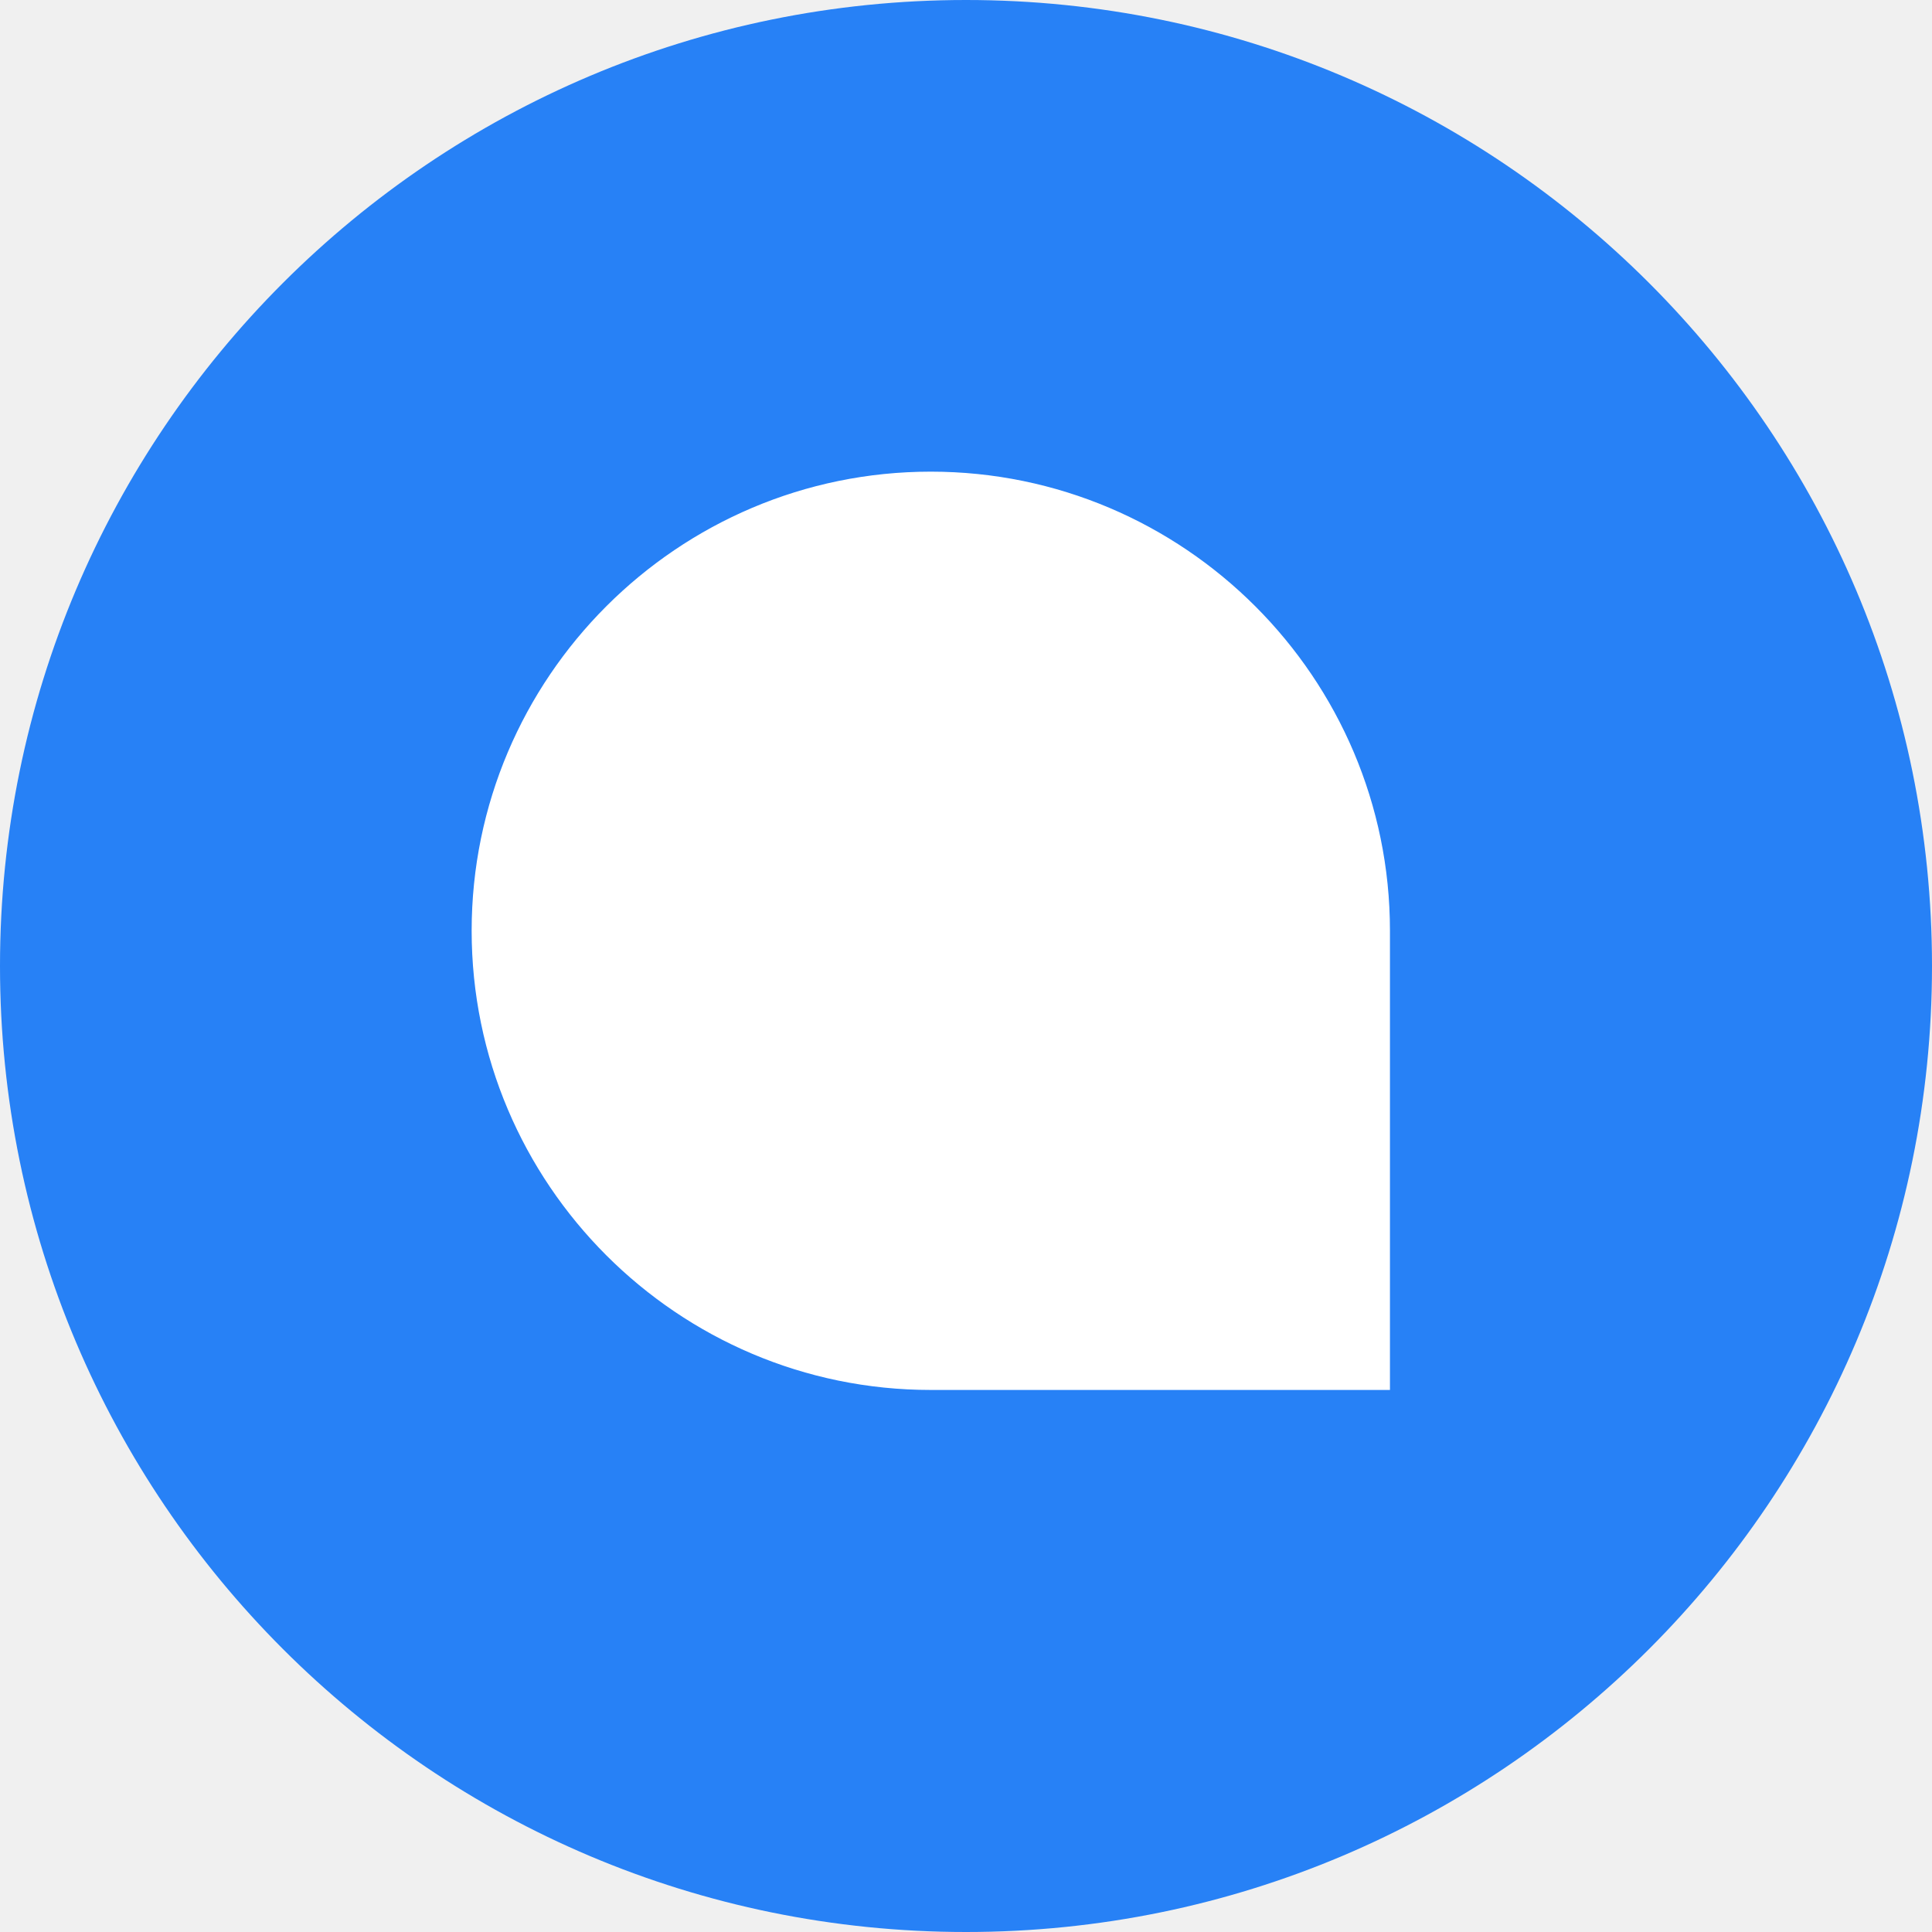
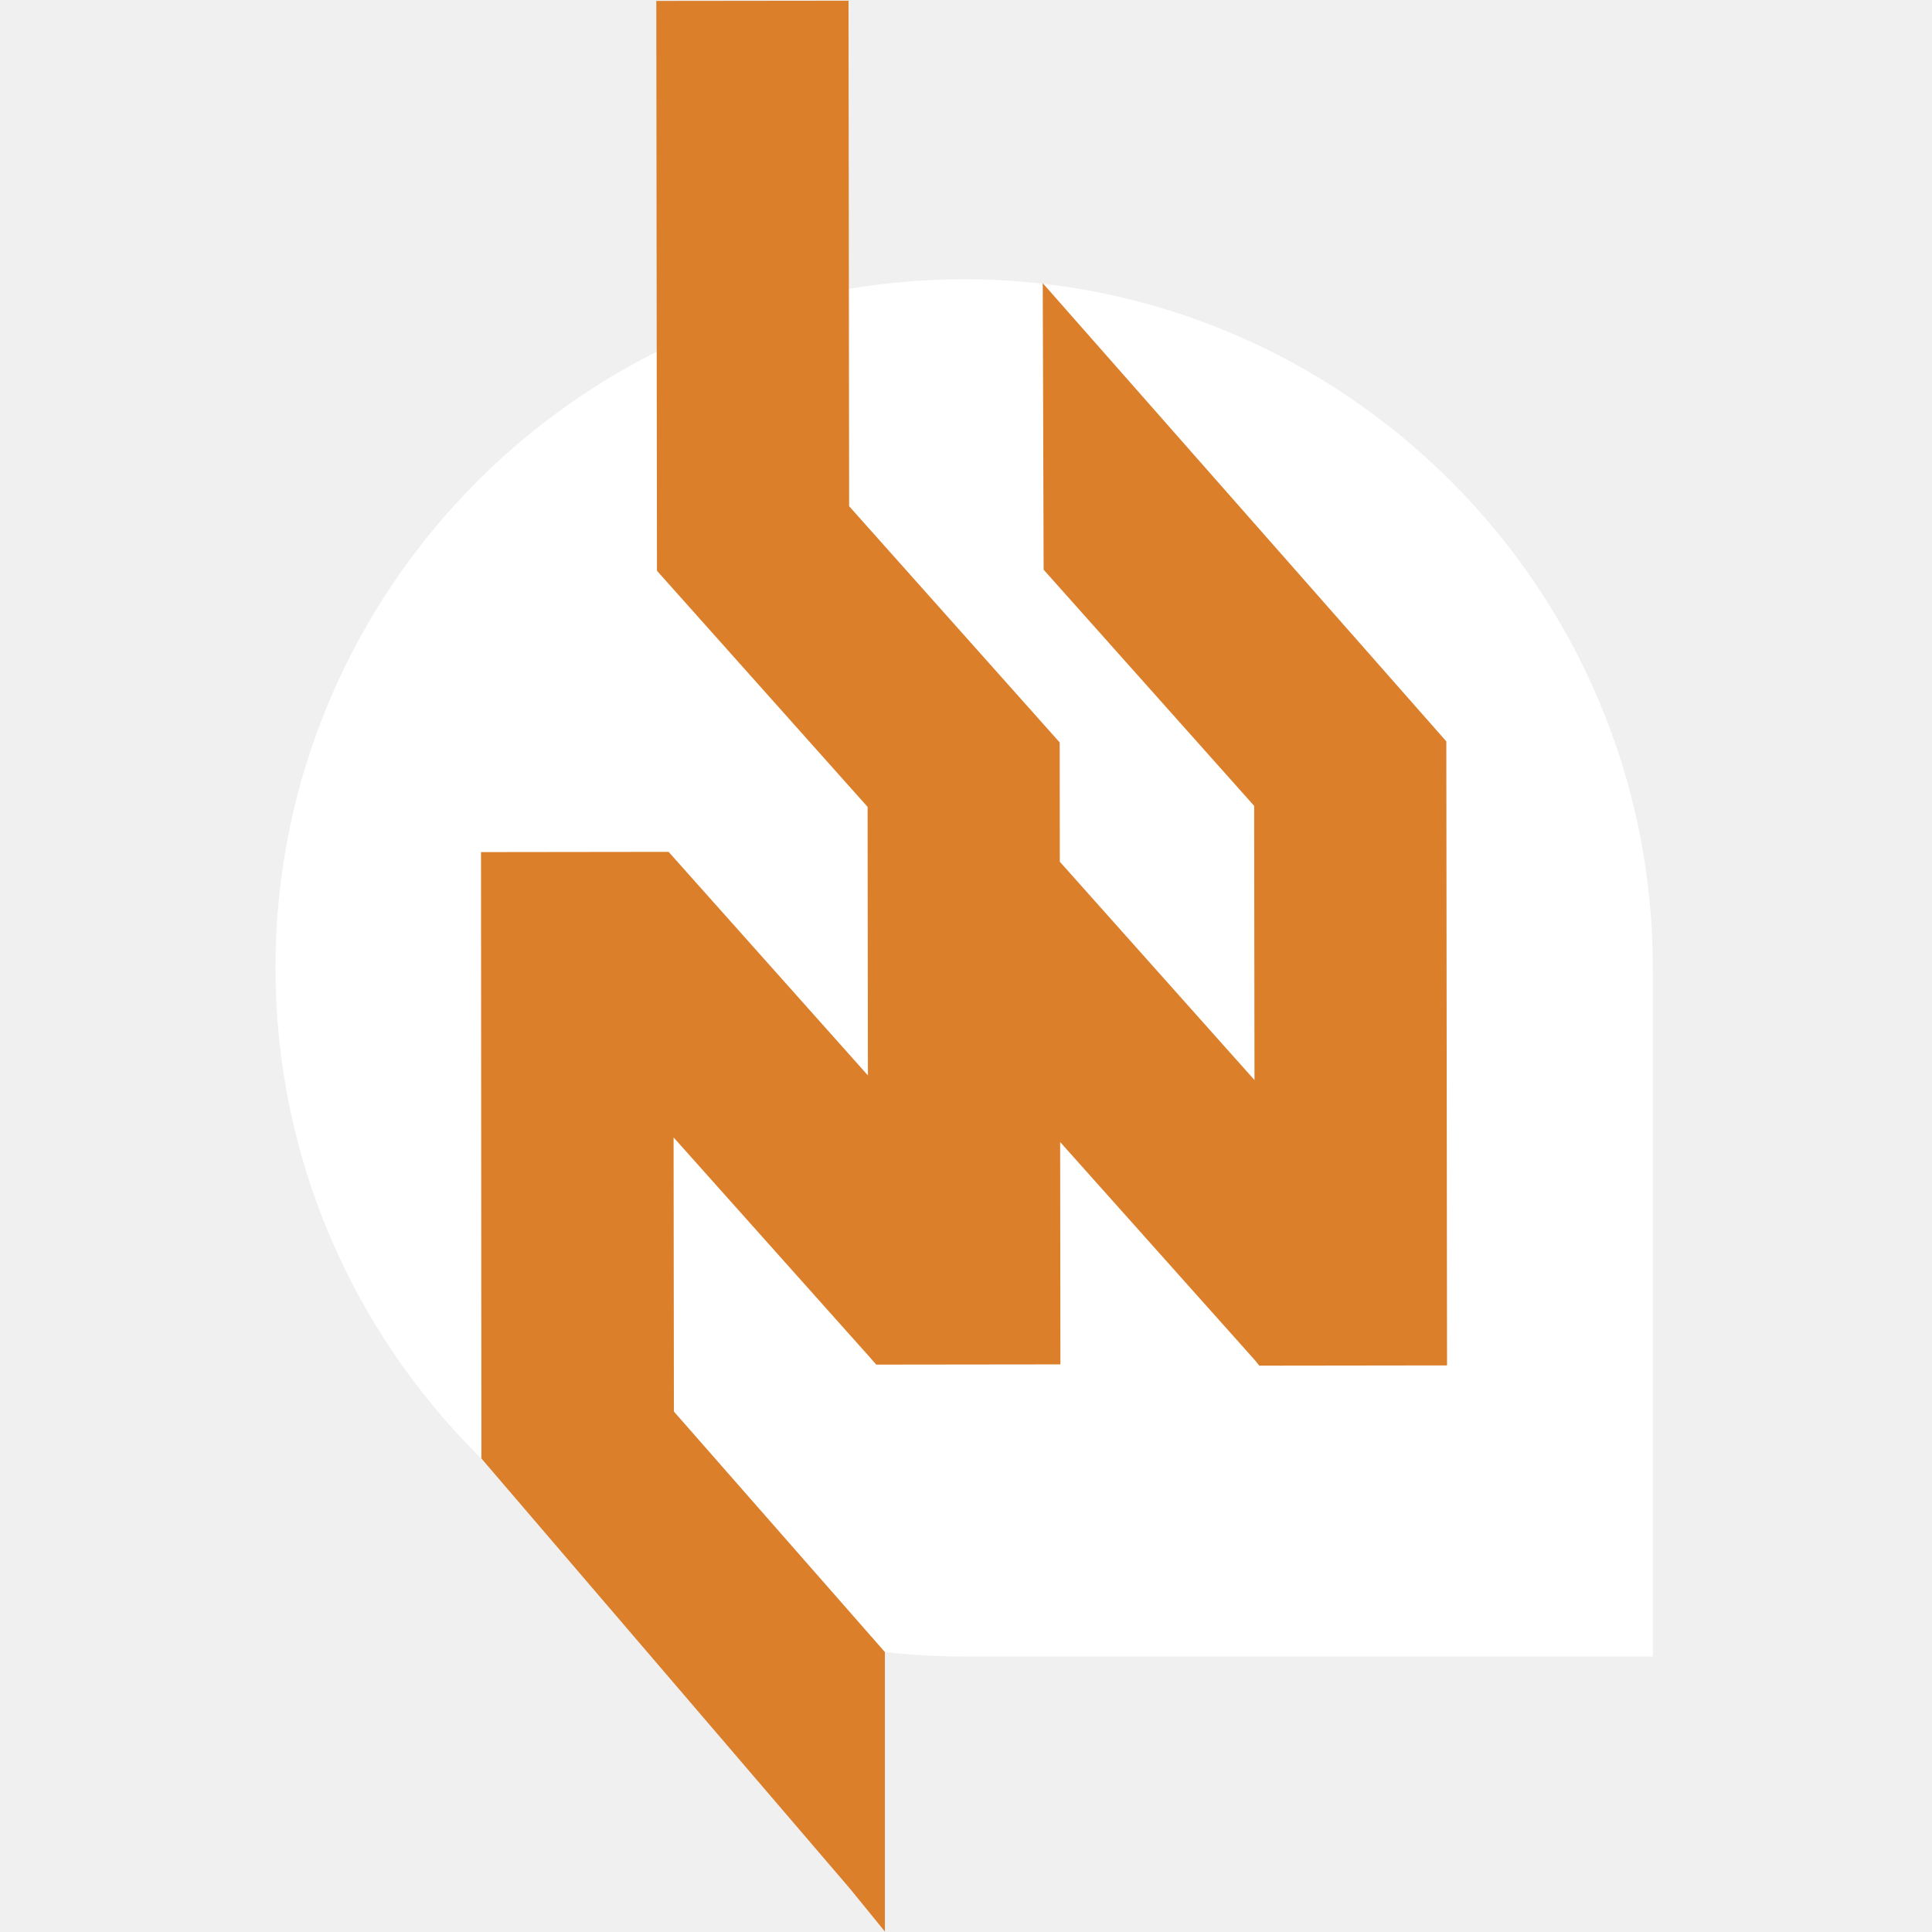
- <svg xmlns="http://www.w3.org/2000/svg" width="16" height="16" viewBox="0 0 16 16" fill="none">
-   <g clip-path="url(#woot-logo-clip-2342424e23u32098)">
-     <path d="M8 16C12.418 16 16 12.418 16 8C16 3.582 12.418 0 8 0C3.582 0 0 3.582 0 8C0 12.418 3.582 16 8 16Z" fill="#2781F6" />
-     <path d="M11.417 11.417H7.708C5.664 11.417 4 9.753 4 7.708C4 5.664 5.664 4 7.708 4C9.753 4 11.417 5.664 11.417 7.708V11.417Z" fill="white" stroke="white" stroke-width="0.188" />
+ <svg xmlns="http://www.w3.org/2000/svg" width="90" height="90" viewBox="0 0 90 90" fill="none">
+   <g clip-path="url(#clip0_623_79)">
+     <path d="M76.994 77.169H44.91C27.225 77.169 12.832 62.775 12.832 45.085C12.832 27.401 27.225 13.007 44.911 13.007C62.601 13.007 76.994 27.401 76.994 45.085V77.169Z" fill="white" />
+     <path d="M67.375 34.537L48.575 13.191L48.616 26.538L58.424 37.541L58.439 50.313L49.37 40.143L49.364 34.585L39.556 23.581L39.528 0.033L30.573 0.043L30.604 26.589L40.416 37.588L40.431 50.096L40.382 50.043L31.146 39.683L22.407 39.694L22.426 67.942L39.591 87.976L41.221 89.978L41.221 76.958L31.393 65.755L31.378 52.986L40.541 63.251L40.818 63.569L49.398 63.559L49.386 53.2L57.339 62.11L57.388 62.163L58.458 63.363L58.663 63.617L67.409 63.606L67.375 34.537Z" fill="#DB7F2B" />
  </g>
  <defs>
-     <clipPath id="woot-logo-clip-2342424e23u32098">
-       <rect width="16" height="16" fill="white" />
+     <clipPath id="clip0_623_79">
+       <rect width="90" height="90" fill="white" />
    </clipPath>
  </defs>
</svg>
